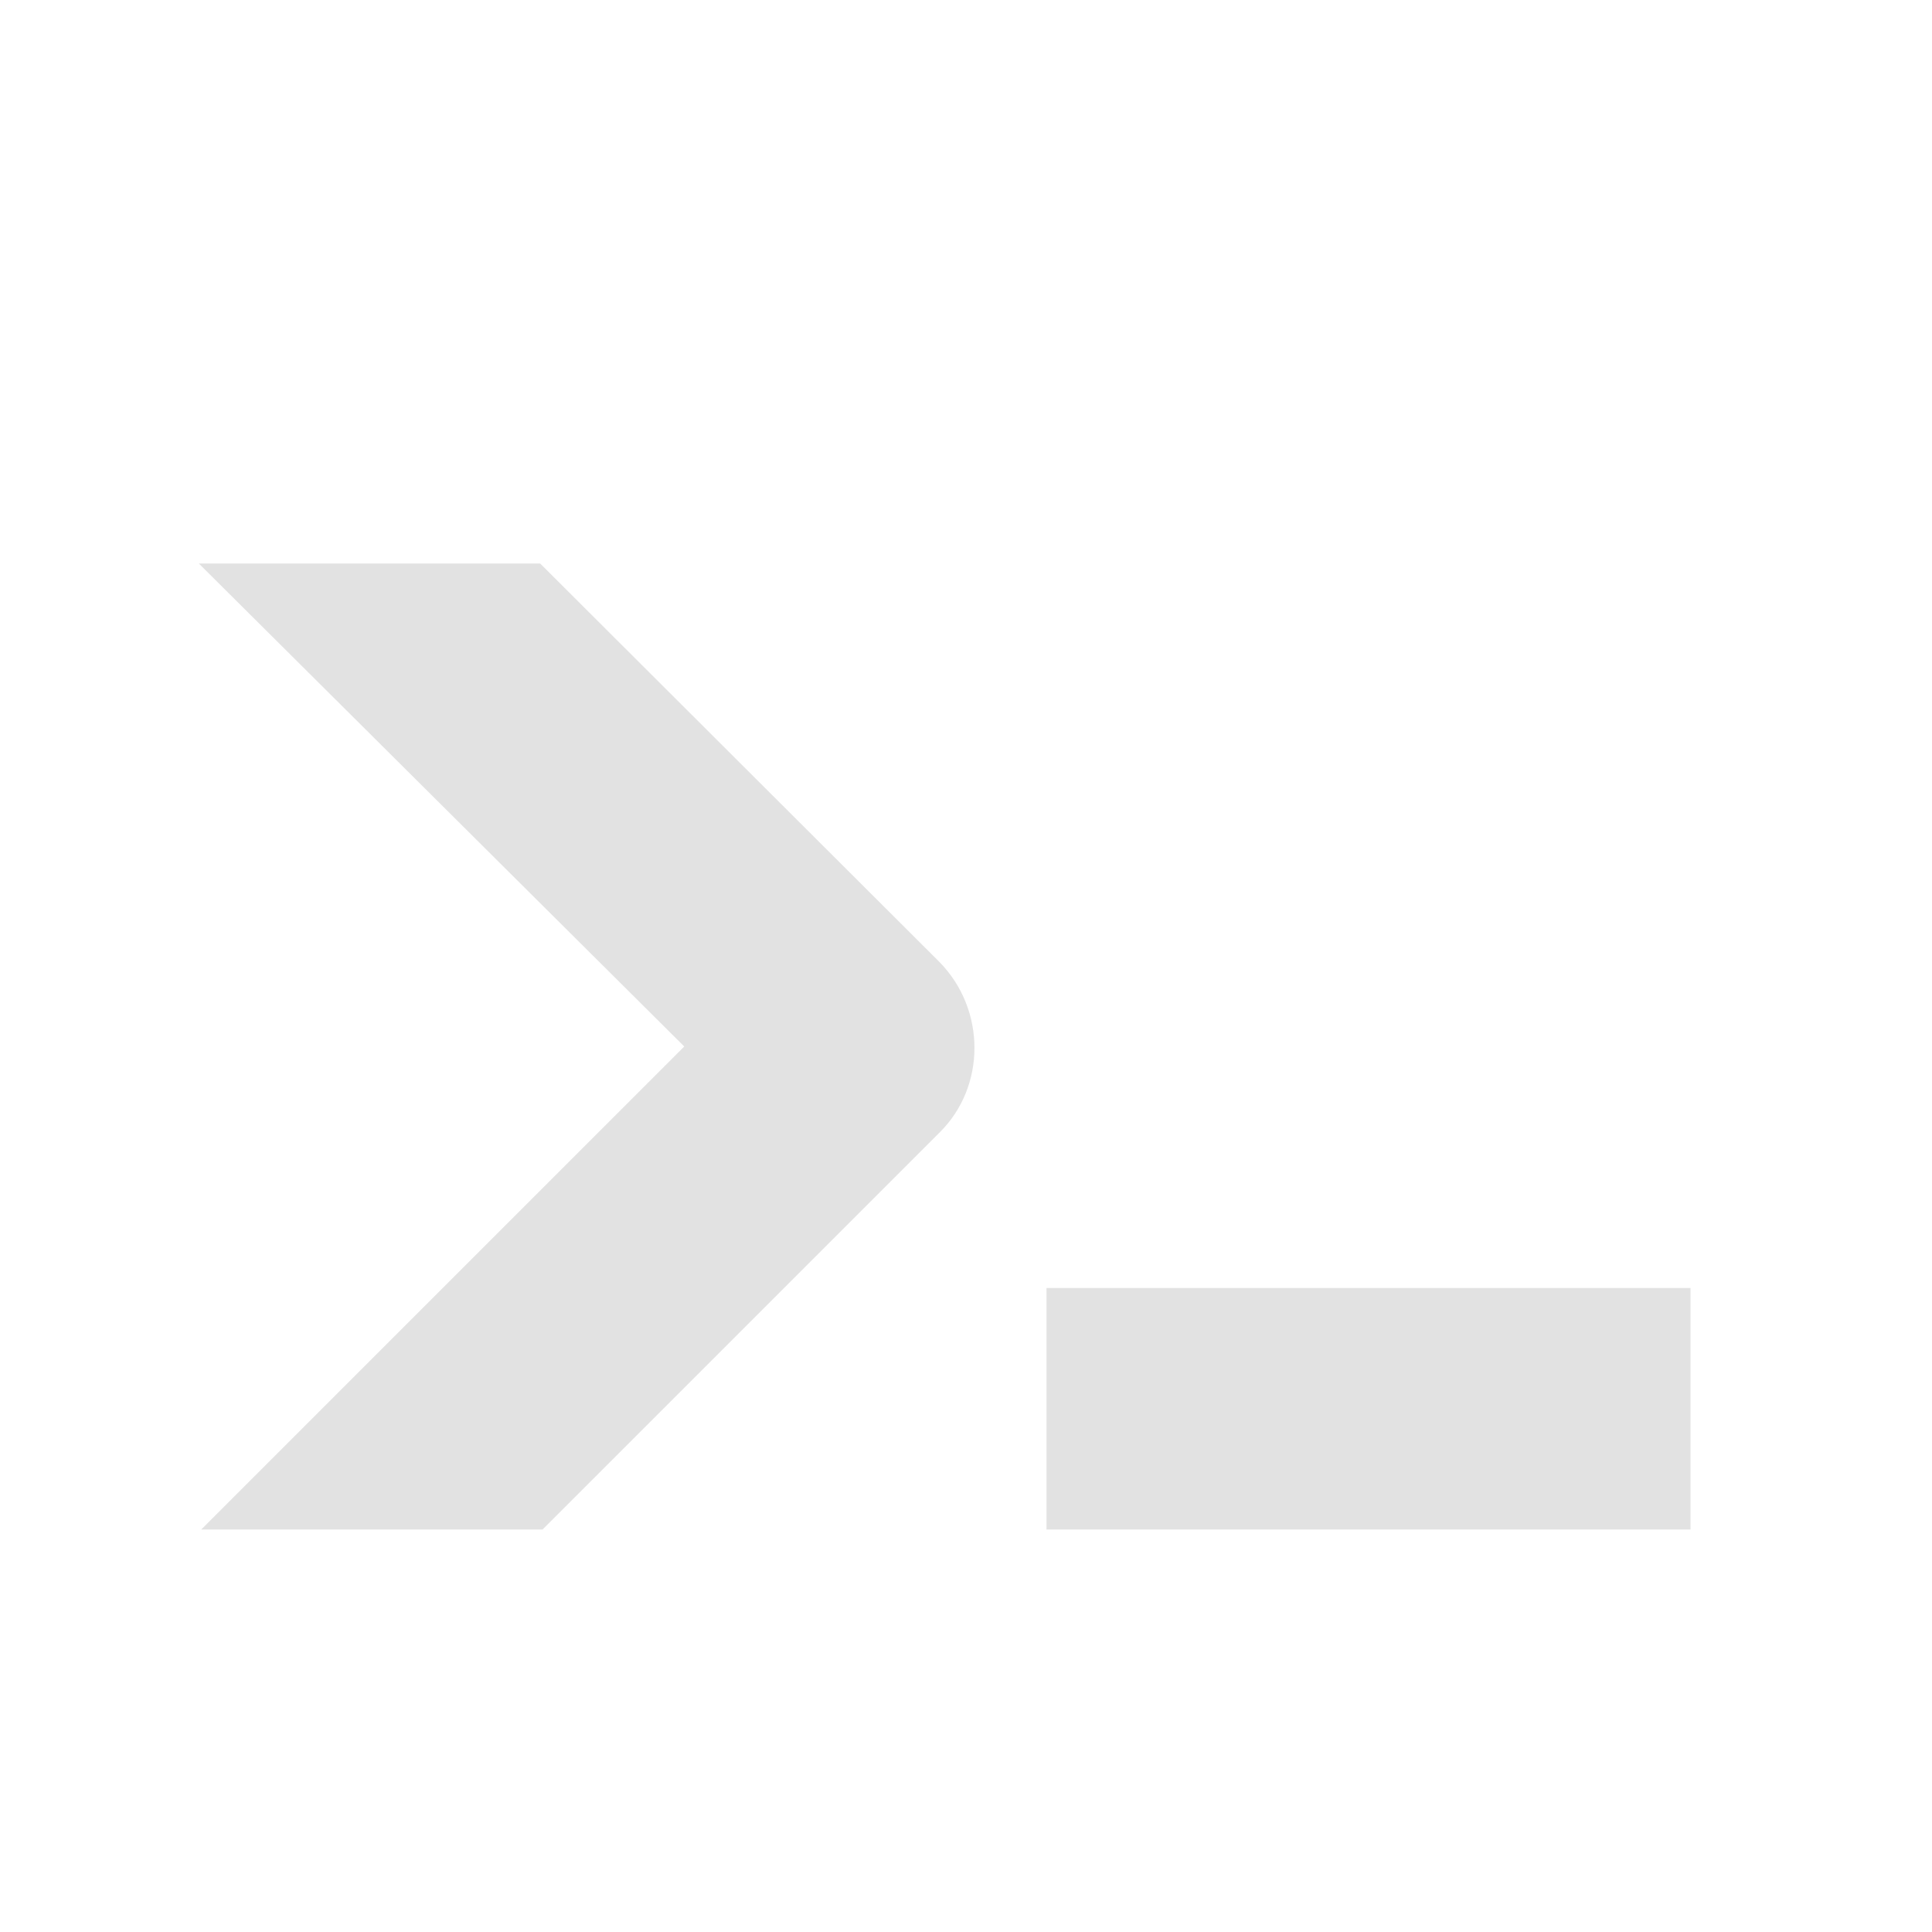
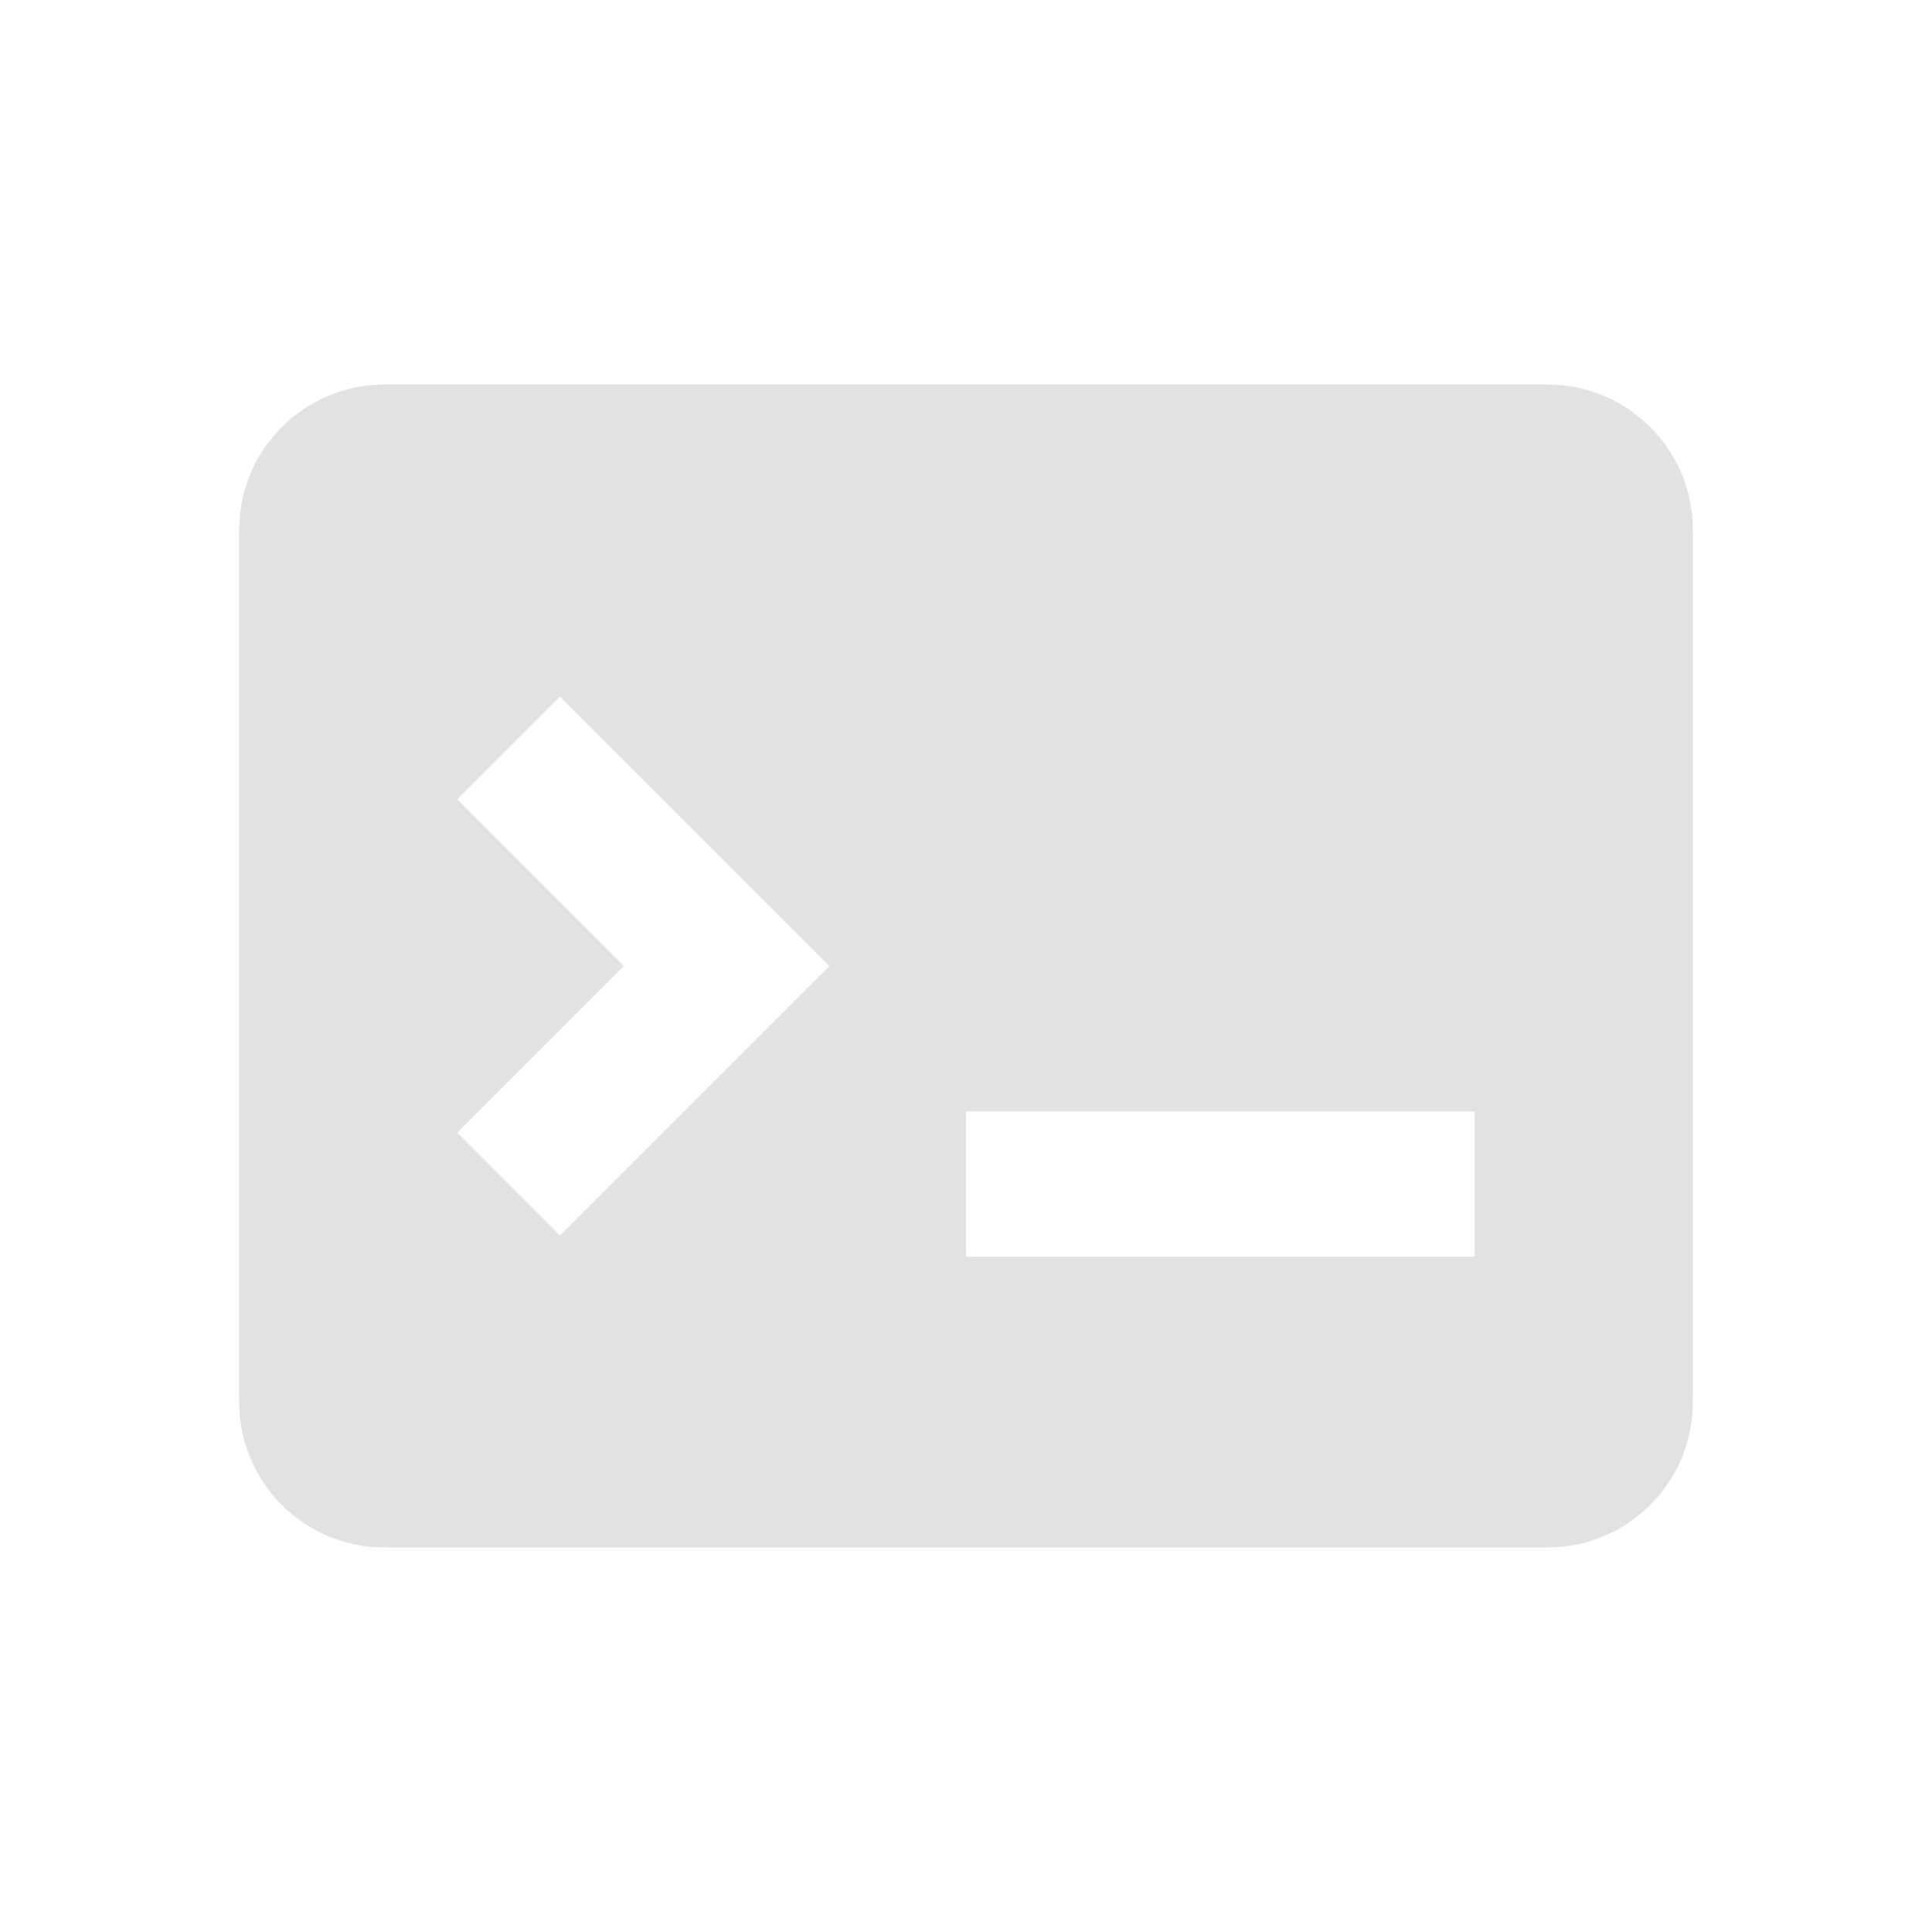
- <svg xmlns="http://www.w3.org/2000/svg" version="1.1" width="24" height="24" viewBox="0 0 24 24" id="svg4">
-   <defs id="defs8" />
-   <path d="M13,19V16H21V19H13M8.5,13L2.47,7H6.71L11.67,11.95C12.25,12.54 12.25,13.5 11.67,14.07L6.74,19H2.5L8.5,13Z" id="path2" style="fill:#e2e2e2;fill-opacity:1" />
+ <svg xmlns="http://www.w3.org/2000/svg" version="1.1" width="1080" height="1080" viewBox="0 0 1080 1080" xml:space="preserve">
+   <defs>
+ </defs>
+   <rect x="0" y="0" width="100%" height="100%" fill="transparent" />
+   <g transform="matrix(1 0 0 1 540 540)" id="54e6f626-ff4d-4913-b48c-18e90b6389e0">
+ </g>
+   <g transform="matrix(1 0 0 1 540 540)" id="b6a20425-67b2-4379-931f-2947eadf90e7">
+     <rect style="stroke: none; stroke-width: 1; stroke-dasharray: none; stroke-linecap: butt; stroke-dashoffset: 0; stroke-linejoin: miter; stroke-miterlimit: 4; fill: rgb(255,255,255); fill-rule: nonzero; opacity: 1; visibility: hidden;" vector-effect="non-scaling-stroke" x="-540" y="-540" rx="0" ry="0" width="1080" height="1080" />
+   </g>
+   <g transform="matrix(NaN NaN NaN NaN 0 0)">
+     <g style="">
+ </g>
+   </g>
+   <g transform="matrix(NaN NaN NaN NaN 0 0)">
+     <g style="">
+ </g>
+   </g>
+   <g transform="matrix(NaN NaN NaN NaN 0 0)">
+     <g style="">
+ </g>
+   </g>
+   <g transform="matrix(NaN NaN NaN NaN 0 0)">
+     <g style="">
+ </g>
+   </g>
+   <g transform="matrix(NaN NaN NaN NaN 0 0)">
+     <g style="">
+ </g>
+   </g>
+   <g transform="matrix(NaN NaN NaN NaN 0 0)">
+     <g style="">
+ </g>
+   </g>
+   <g transform="matrix(40.63 0 0 40.63 540 540)" id="e4998ec4-3107-4ab9-92e7-8fe936829369">
+     <path style="stroke: rgb(0,0,0); stroke-width: 0; stroke-dasharray: none; stroke-linecap: butt; stroke-dashoffset: 0; stroke-linejoin: miter; stroke-miterlimit: 4; fill: rgb(226,226,226); fill-rule: nonzero; opacity: 1;" vector-effect="non-scaling-stroke" transform=" translate(-12, -12)" d="M 20 4 L 4 4 C 2.895 4 2 4.895 2 6 L 2 18 C 2 19.105 2.895 20 4 20 L 20 20 C 21.105 20 22 19.105 22 18 L 22 6 C 22 4.895 21.105 4 20 4 z M 6.414 15.707 L 5 14.293 L 7.293 12 L 5 9.707 L 6.414 8.293 L 10.121 12 L 6.414 15.707 z M 19 16 L 12 16 L 12 14 L 19 14 L 19 16 z" stroke-linecap="round" />
+   </g>
+   <g transform="matrix(NaN NaN NaN NaN 0 0)">
+     <g style="">
+ </g>
+   </g>
</svg>
